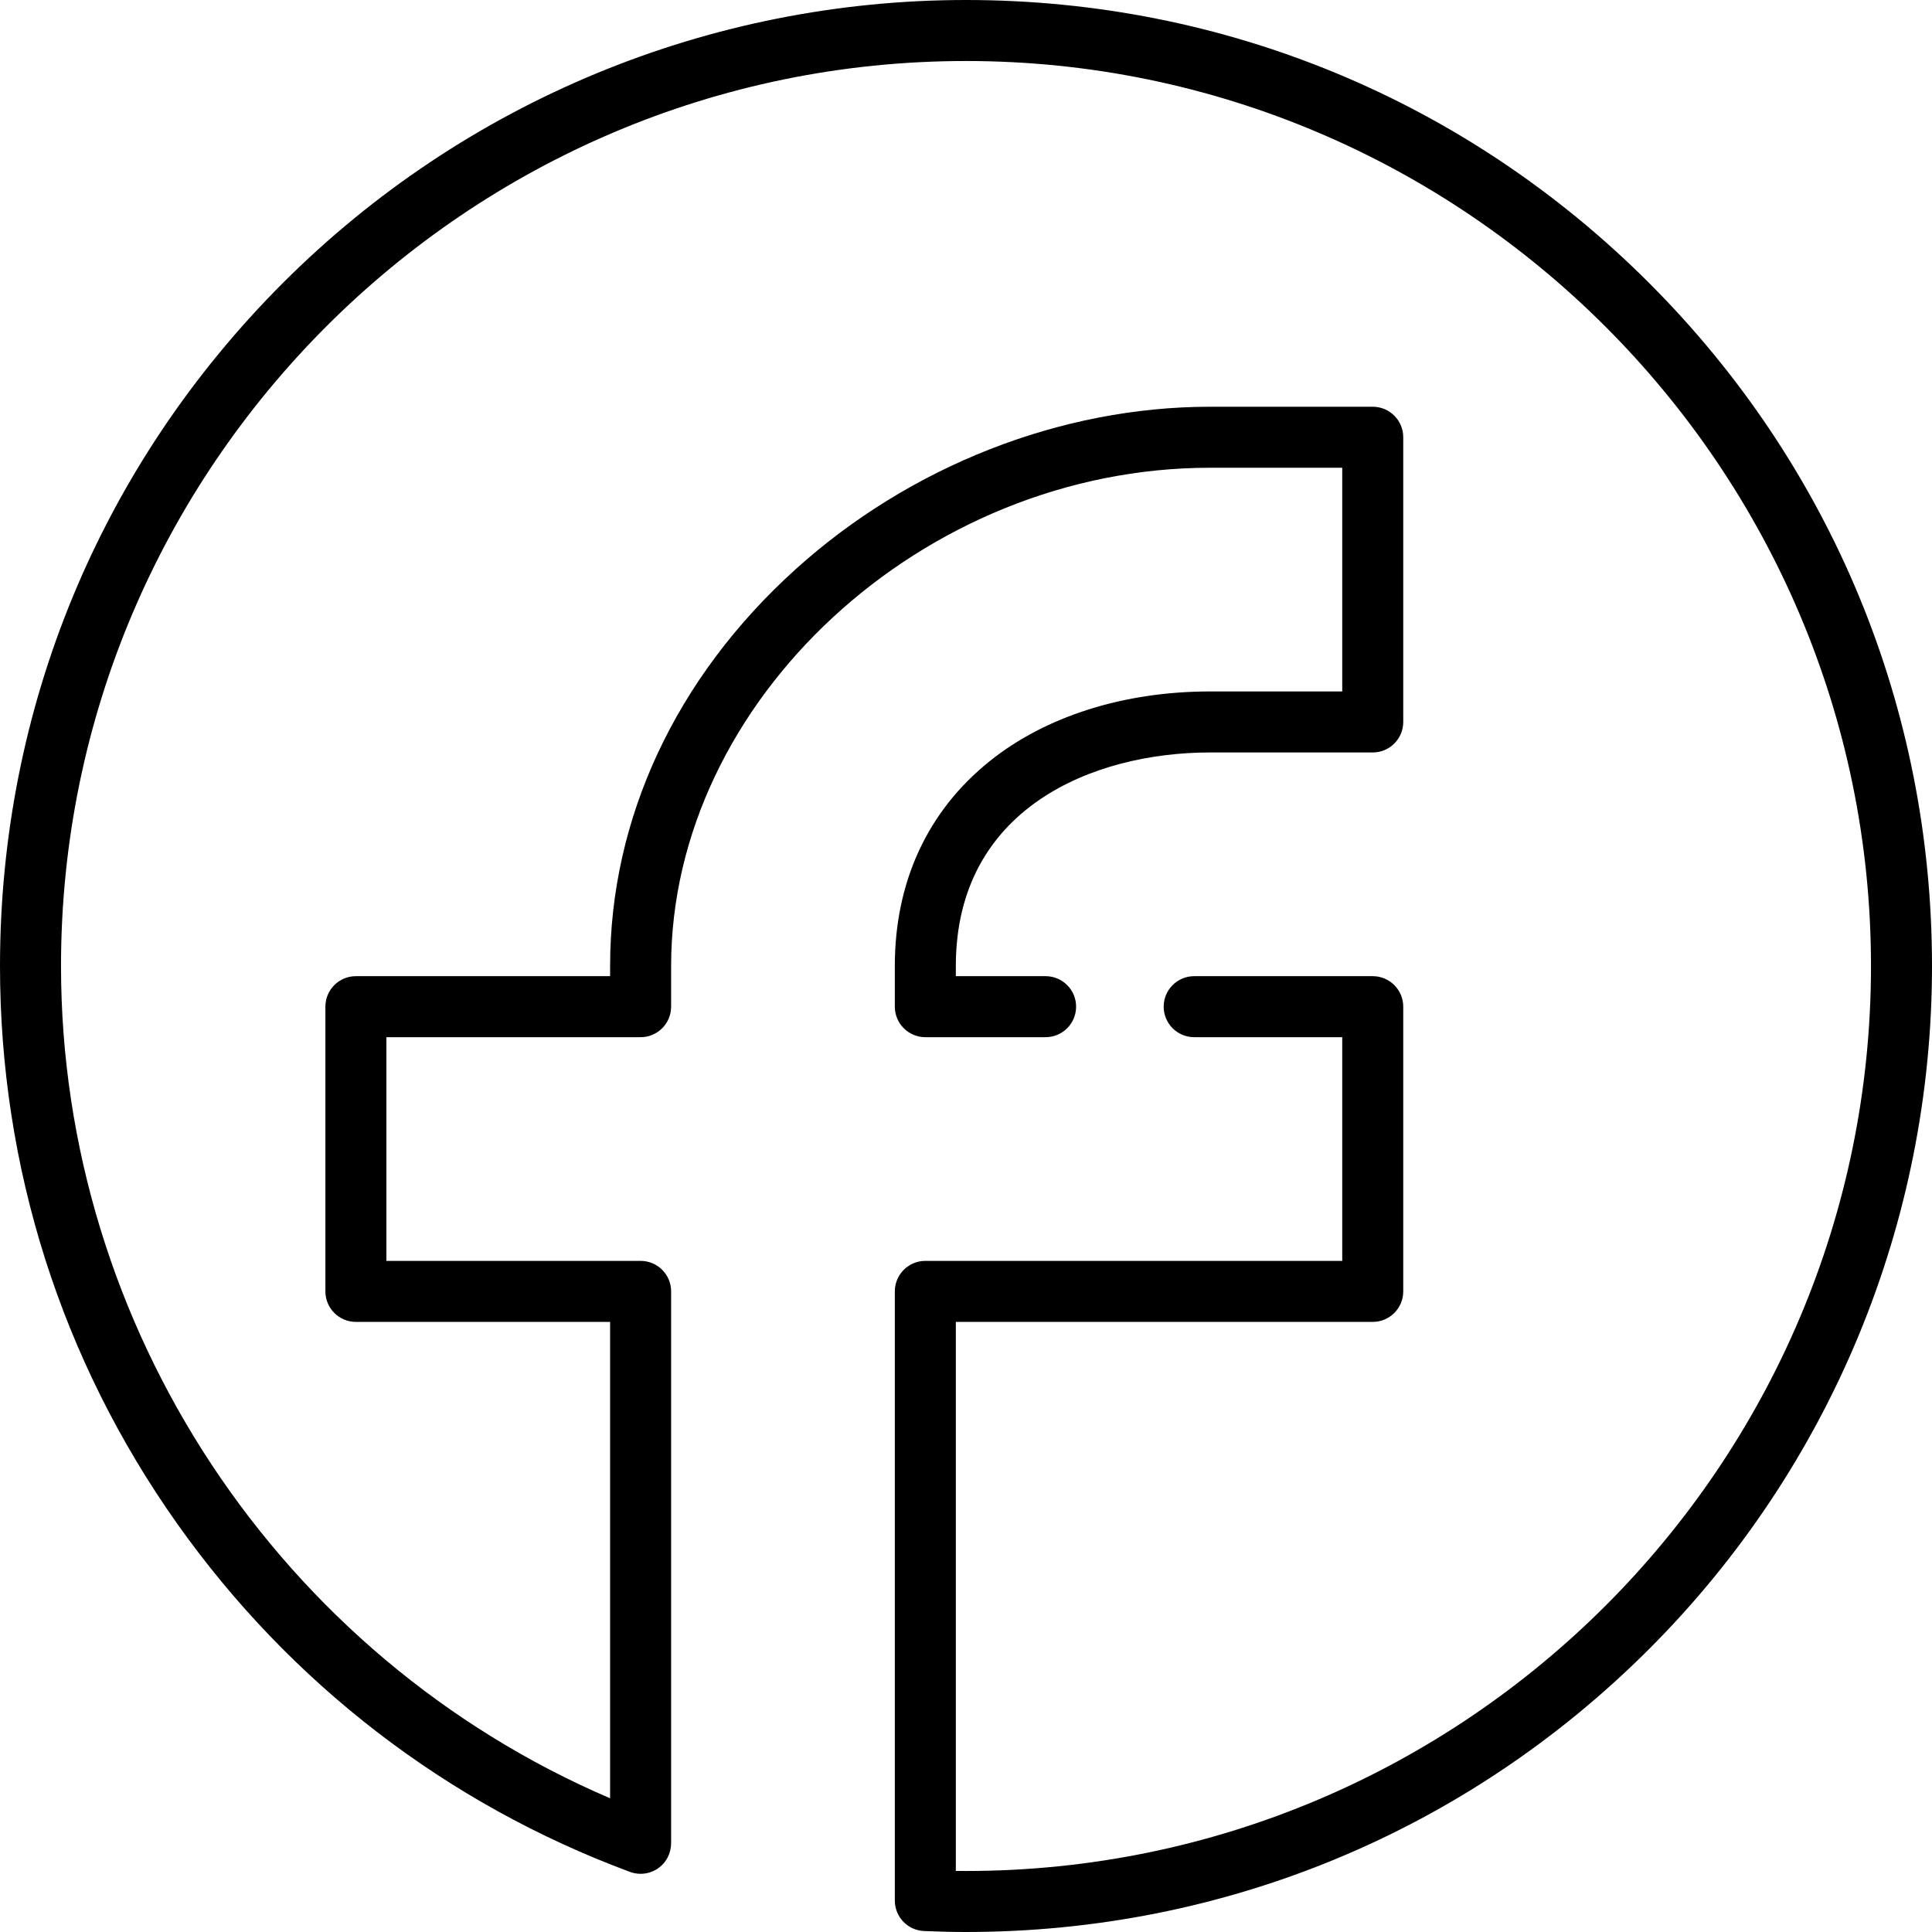
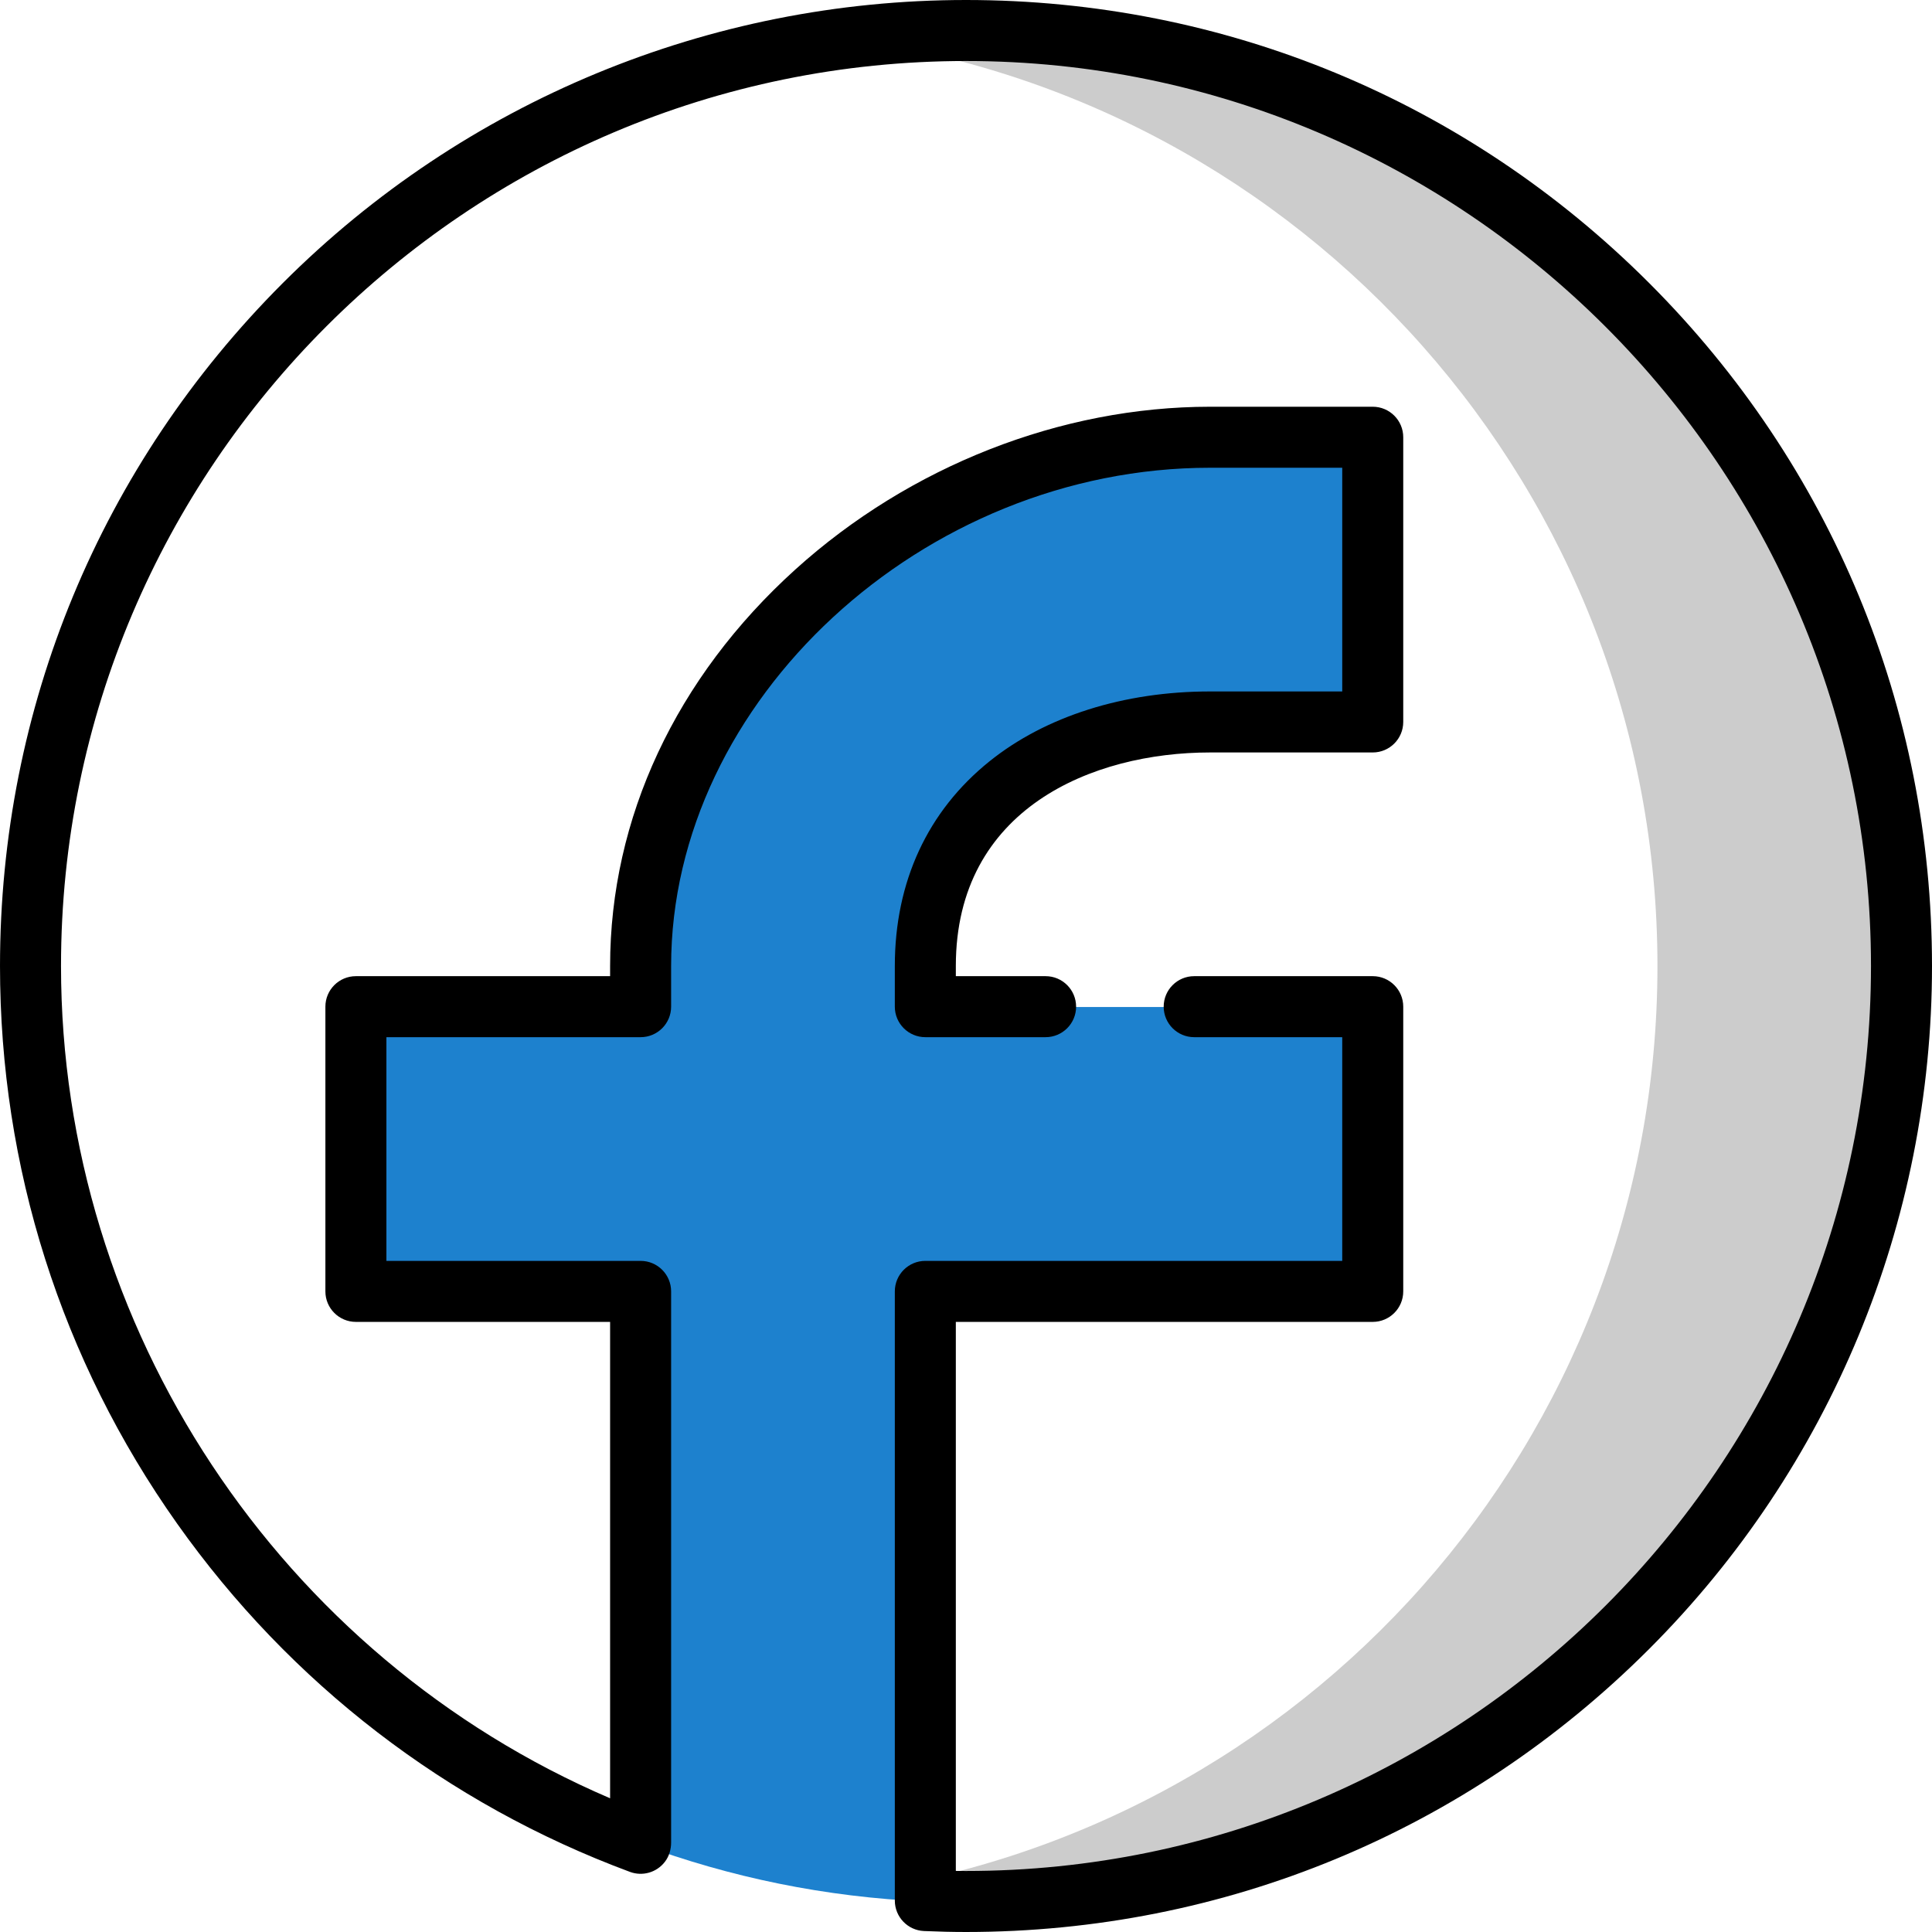
- <svg xmlns="http://www.w3.org/2000/svg" version="1.1" id="Layer_1" x="0px" y="0px" viewBox="0 0 512.001 512.001" style="enable-background:new 0 0 512.001 512.001;" xml:space="preserve">
+ <svg xmlns="http://www.w3.org/2000/svg" version="1.1" id="Layer_1" x="0px" y="0px" viewBox="0 0 512.001 512.001" style="enable-background:new 0 0 512.001 512.001;" xml:space="preserve" width="512px" height="512px" class="">
  <g>
-     <g>
-       <path d="M437.02,74.981C388.668,26.628,324.38,0,256.001,0C188.021,0,123.05,26.912,74.981,74.981    C26.629,123.333,0.001,187.621,0.001,256c0,53.306,16.227,104.399,46.926,147.757c30.02,42.398,71.526,74.321,120.03,92.318    c3.258,1.209,7.025,0.223,9.267-2.703c1.111-1.452,1.63-3.274,1.63-5.102V342.232c0-4.465-3.62-8.084-8.084-8.084h-67.368v-59.284    h67.368c4.465,0,8.084-3.62,8.084-8.084V256c0-70.34,66.739-132.042,142.821-132.042h35.032v59.284h-35.032    c-22.814,0-43.559,6.567-58.413,18.489c-16.436,13.192-25.124,31.958-25.124,54.269v10.779c0,4.465,3.62,8.084,8.084,8.084h31.872    c4.465,0,8.084-3.62,8.084-8.084c0-4.465-3.62-8.084-8.084-8.084h-23.788V256c0-41.768,36.291-56.589,67.368-56.589h43.116    c4.465,0,8.084-3.62,8.084-8.084v-75.453c0-4.465-3.62-8.084-8.084-8.084h-43.116c-39.518,0-79.573,15.72-109.895,43.129    c-31.659,28.619-49.095,65.937-49.095,105.082v2.695H94.316c-4.465,0-8.084,3.62-8.084,8.084v75.453    c0,4.465,3.62,8.084,8.084,8.084h67.368v126.248C74.182,439.076,16.169,351.887,16.169,256    c0-132.244,107.588-239.832,239.83-239.832c132.098,0,239.833,107.734,239.833,239.833c0,132.243-107.588,239.83-239.832,239.83    c-0.885,0-1.782-0.005-2.695-0.017V350.316H363.79c4.465,0,8.084-3.62,8.084-8.084v-75.453c0-4.465-3.62-8.084-8.084-8.084    h-47.317c-4.465,0-8.084,3.62-8.084,8.084c0,4.465,3.62,8.084,8.084,8.084h39.233v59.284H245.222c-4.465,0-8.084,3.62-8.084,8.084    v161.437c0,4.325,3.408,7.891,7.729,8.077c4.005,0.171,7.648,0.255,11.135,0.255c68.379,0,132.667-26.628,181.019-74.981    c48.069-48.07,74.981-113.04,74.981-181.021C512.001,187.621,485.372,123.333,437.02,74.981z" />
-     </g>
+     <circle style="fill:#00000000" cx="256.001" cy="256" r="247.916" data-original="#1D81CE" class="active-path" data-old_color="#1D81CE" />
+     <path style="fill:#00000033" d="M256.001,8.084c-10.96,0-21.752,0.72-32.337,2.099C345.304,26.029,439.243,130.04,439.243,256  s-93.939,229.971-215.579,245.817c10.585,1.379,21.377,2.099,32.337,2.099c136.921,0,247.916-110.996,247.916-247.916  S392.921,8.084,256.001,8.084z" data-original="#126DB1" class="" data-old_color="#126DB1" />
+     <path style="fill:#1D81CE" d="M169.769,256.089v10.785H94.316v75.501h75.453v146.358c23.658,8.784,49.019,14.05,75.453,15.182  v-161.54H363.79v-75.501H245.222v-10.785c0-41.698,33.781-64.715,75.453-64.715h43.116v-75.501h-43.116  C243.285,115.874,169.769,178.65,169.769,256.089z" data-original="#FCFCFC" class="" data-old_color="#FCFCFC" />
+     <path d="M437.02,74.981C388.668,26.628,324.38,0,256.001,0C188.021,0,123.05,26.912,74.981,74.981  C26.629,123.333,0.001,187.62,0.001,256c0,53.306,16.227,104.399,46.926,147.757c30.02,42.398,71.526,74.321,120.03,92.318  c3.258,1.209,7.025,0.223,9.267-2.703c1.111-1.452,1.63-3.274,1.63-5.102V342.232c0-4.465-3.62-8.084-8.084-8.084h-67.368v-59.284  h67.368c4.465,0,8.084-3.62,8.084-8.084V256c0-70.34,66.739-132.042,142.821-132.042h35.032v59.284h-35.032  c-22.814,0-43.559,6.567-58.413,18.489c-16.436,13.192-25.124,31.958-25.124,54.269v10.779c0,4.465,3.62,8.084,8.084,8.084h31.872  c4.465,0,8.084-3.62,8.084-8.084l0,0c0-4.465-3.62-8.084-8.084-8.084h-23.788V256c0-41.768,36.291-56.589,67.368-56.589h43.116  c4.465,0,8.084-3.62,8.084-8.084v-75.453c0-4.465-3.62-8.084-8.084-8.084h-43.116c-39.518,0-79.573,15.72-109.895,43.129  c-31.659,28.619-49.095,65.937-49.095,105.082v2.695H94.316c-4.465,0-8.084,3.62-8.084,8.084v75.453c0,4.465,3.62,8.084,8.084,8.084  h67.368v126.248C74.182,439.076,16.169,351.887,16.169,256c0-132.244,107.588-239.832,239.83-239.832  c132.098,0,239.833,107.734,239.833,239.833c0,132.243-107.588,239.83-239.832,239.83c-0.885,0-1.782-0.005-2.695-0.017V350.316  H363.79c4.465,0,8.084-3.62,8.084-8.084v-75.453c0-4.465-3.62-8.084-8.084-8.084h-47.317c-4.465,0-8.084,3.62-8.084,8.084l0,0  c0,4.465,3.62,8.084,8.084,8.084h39.233v59.284H245.222c-4.465,0-8.084,3.62-8.084,8.084v161.437c0,4.325,3.408,7.891,7.729,8.077  c4.005,0.171,7.648,0.255,11.135,0.255c68.379,0,132.667-26.628,181.019-74.98c48.069-48.07,74.981-113.04,74.981-181.021  C512.001,187.62,485.372,123.333,437.02,74.981z" data-original="#000000" class="" />
  </g>
-   <g>
- </g>
-   <g>
- </g>
-   <g>
- </g>
-   <g>
- </g>
-   <g>
- </g>
-   <g>
- </g>
-   <g>
- </g>
-   <g>
- </g>
-   <g>
- </g>
-   <g>
- </g>
-   <g>
- </g>
-   <g>
- </g>
-   <g>
- </g>
-   <g>
- </g>
-   <g>
- </g>
</svg>
